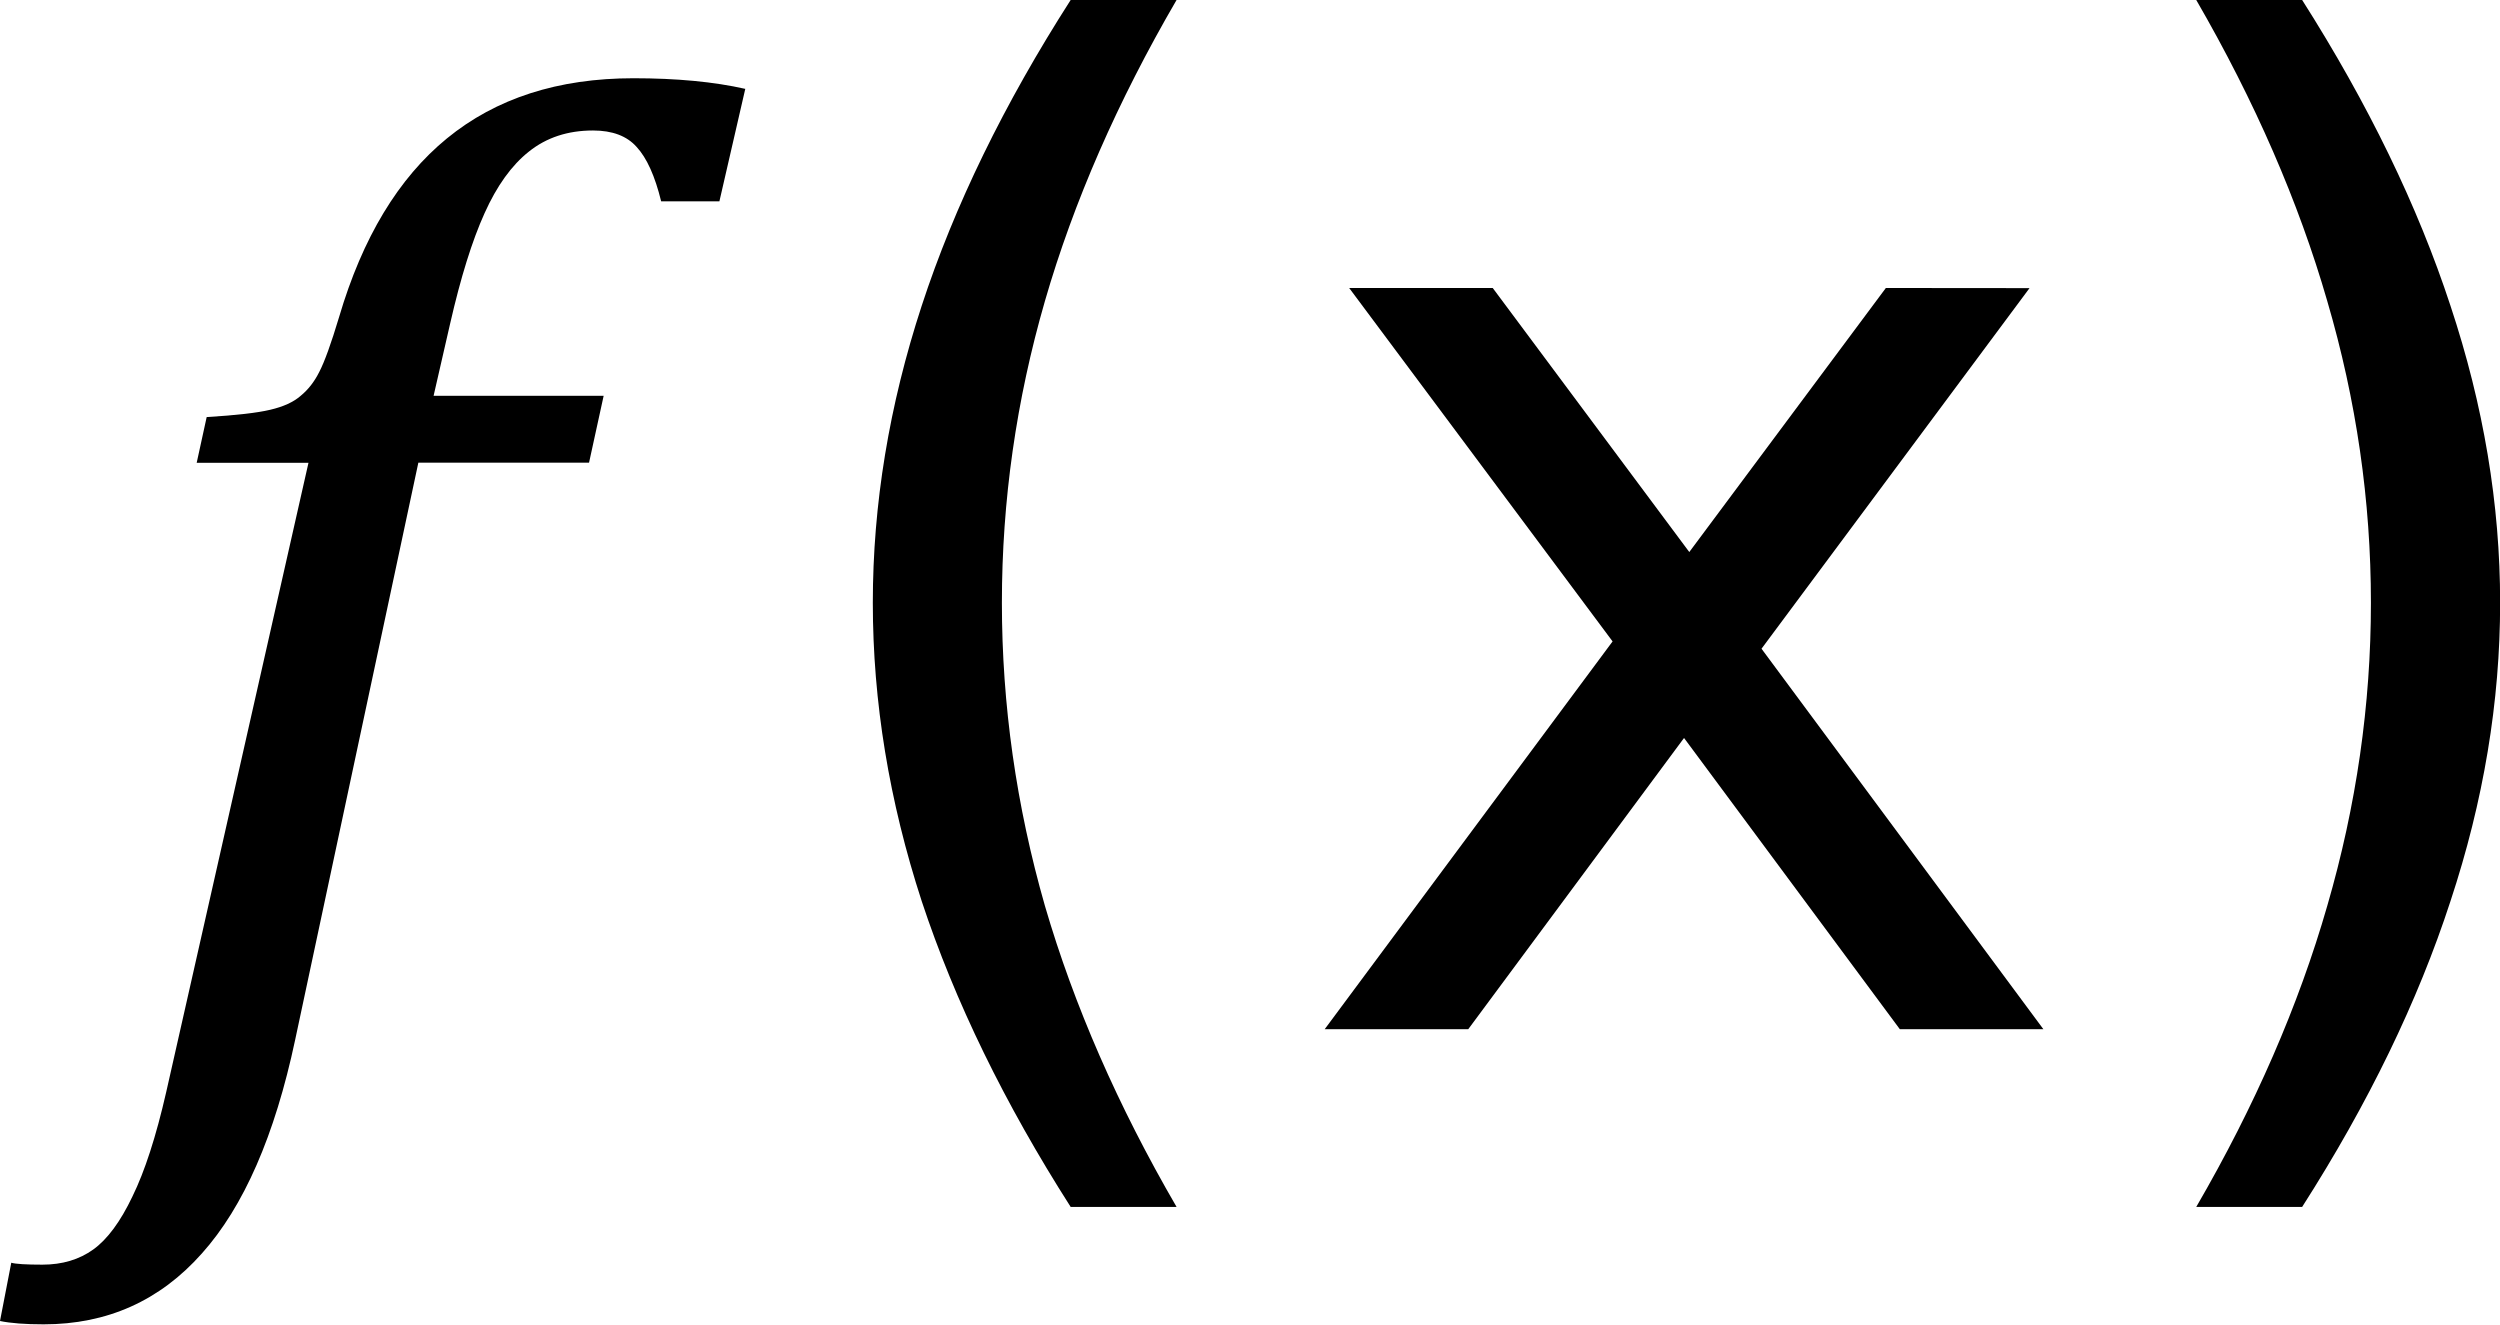
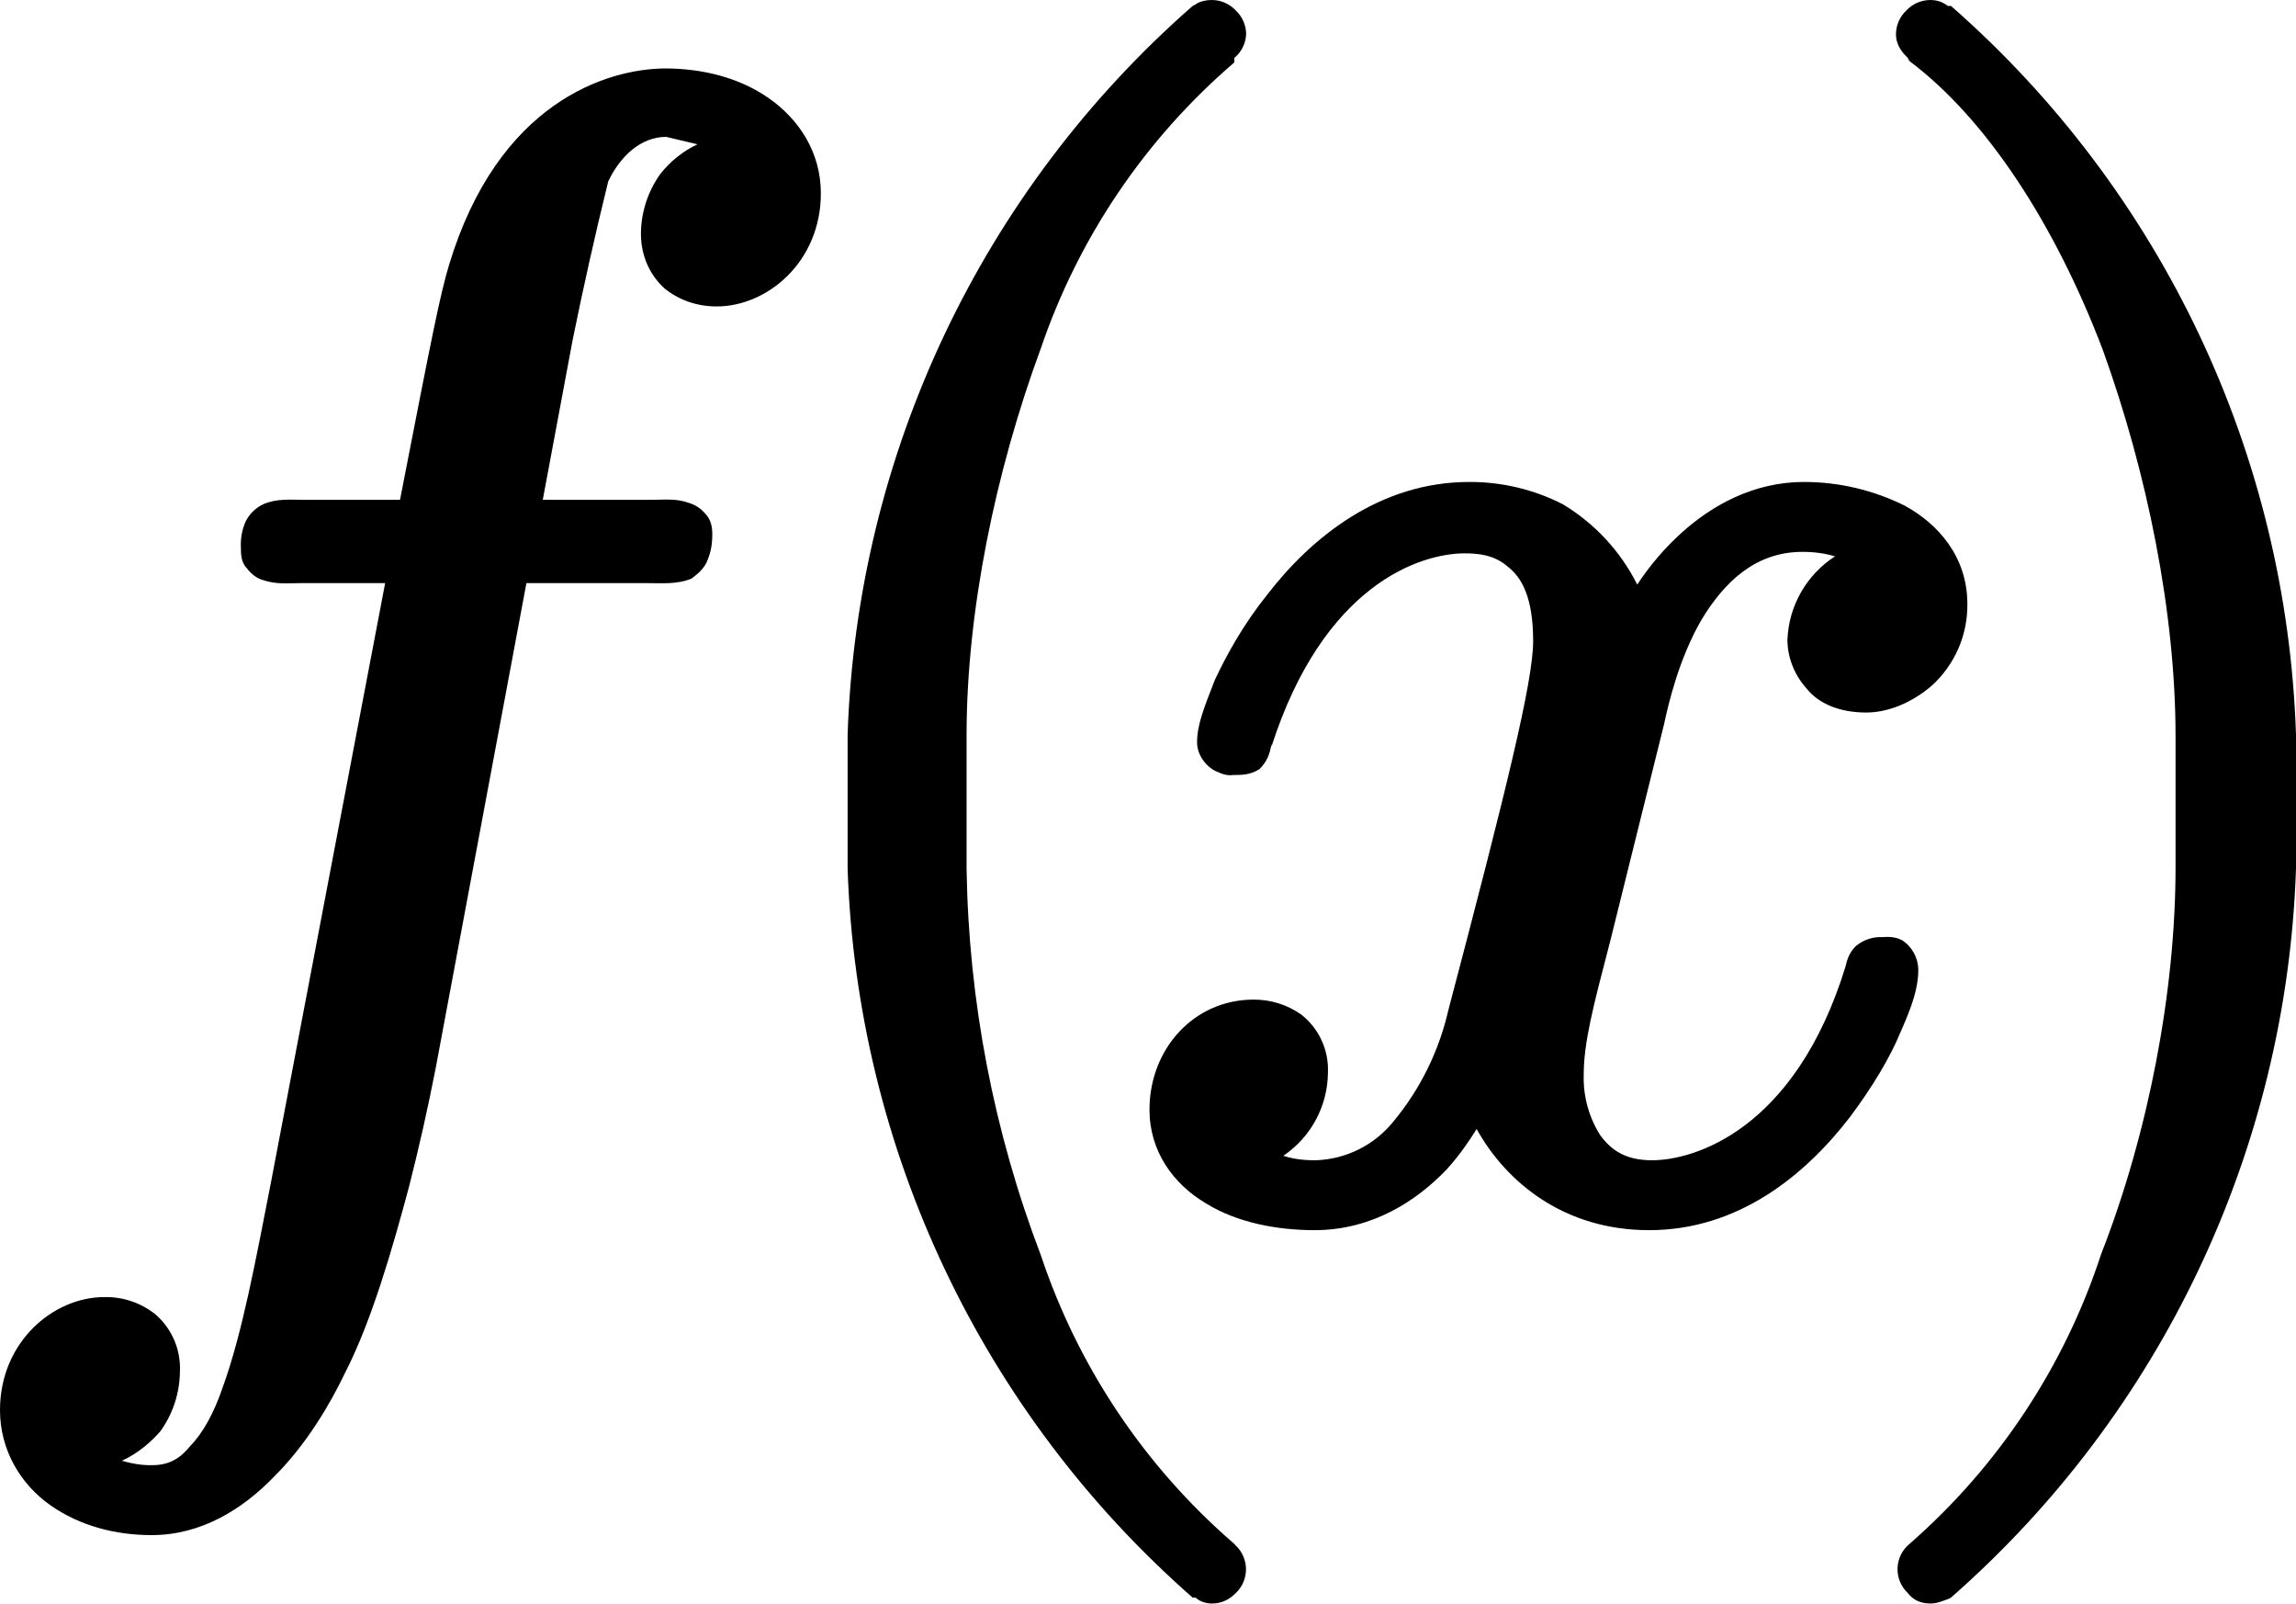
- <svg xmlns="http://www.w3.org/2000/svg" width="19.523mm" height="10.34mm" version="1.1" viewBox="0 0 19.523 10.34">
-   <g transform="translate(-38.665 -137.02)">
-     <g stroke-width=".265" aria-label="𝑓(x)">
-       <path d="m40.97 145.14q-0.238 1.121-0.729 1.669-0.491 0.553-1.235 0.553-0.217 0-0.341-0.026l0.088-0.455q0.052 0.015 0.243 0.015 0.233 0 0.398-0.119 0.165-0.119 0.305-0.413 0.145-0.295 0.264-0.816l1.111-4.914h-0.873l0.078-0.357q0.346-0.021 0.496-0.057 0.155-0.036 0.238-0.109 0.088-0.072 0.145-0.186 0.062-0.119 0.155-0.429 0.274-0.93 0.842-1.395 0.574-0.47 1.457-0.47 0.506 0 0.873 0.083l-0.202 0.878h-0.455q-0.072-0.295-0.191-0.424-0.114-0.129-0.341-0.129-0.295 0-0.501 0.165-0.202 0.16-0.346 0.481-0.145 0.32-0.269 0.863l-0.129 0.563h1.328l-0.114 0.522h-1.333z" />
-       <path d="m47.853 137.02q-0.692 1.189-1.028 2.351t-0.336 2.356q0 1.194 0.336 2.367 0.341 1.168 1.028 2.351h-0.827q-0.775-1.214-1.163-2.387-0.382-1.173-0.382-2.331 0-1.152 0.382-2.32 0.382-1.168 1.163-2.387z" />
-       <path d="m54.514 139.27-2.093 2.816 2.201 2.971h-1.121l-1.685-2.274-1.685 2.274h-1.121l2.248-3.028-2.057-2.76h1.121l1.535 2.062 1.535-2.062z" />
-       <path d="m55.816 137.02h0.827q0.775 1.22 1.158 2.387 0.388 1.168 0.388 2.32 0 1.158-0.388 2.331-0.382 1.173-1.158 2.387h-0.827q0.687-1.183 1.023-2.351 0.341-1.173 0.341-2.367 0-1.194-0.341-2.356-0.336-1.163-1.023-2.351z" />
-     </g>
-   </g>
+ <svg xmlns="http://www.w3.org/2000/svg" viewBox="0 0 15.44 10.78" height="40.74" width="58.35">
+   <path d="M8.15 0c-.06 0-.1.02-.11.03a.12.12 0 0 0-.02.01 6.81 6.81 0 0 0-2.32 4.9v.9a6.82 6.82 0 0 0 2.32 4.9.12.12 0 0 0 .02 0c.02.02.06.04.11.04.07 0 .12-.03.16-.07a.22.22 0 0 0 0-.32.12.12 0 0 0-.02-.02A4.4 4.4 0 0 1 7 8.44a7.62 7.62 0 0 1-.5-2.6v-.9c0-.82.19-1.76.5-2.6A4.4 4.4 0 0 1 8.3.42.12.12 0 0 0 8.3.39a.22.22 0 0 0 .08-.16.22.22 0 0 0-.07-.16.22.22 0 0 0-.16-.07zm4.83 0a.22.22 0 0 0-.16.07.22.22 0 0 0-.07.16c0 .08.05.13.08.16a.12.12 0 0 0 .01.02c.52.39.98 1.1 1.3 1.94.3.83.49 1.77.49 2.6v.88c0 .83-.18 1.78-.5 2.6a4.4 4.4 0 0 1-1.29 1.95.22.22 0 0 0-.01.33c.03.04.08.07.15.07.05 0 .09-.02.12-.03a.12.12 0 0 0 .02-.01 6.82 6.82 0 0 0 2.32-4.9v-.9a6.81 6.81 0 0 0-2.32-4.9.12.12 0 0 0-.02 0c-.03-.02-.06-.04-.12-.04zm-8.5.46c-.4 0-1.13.23-1.46 1.32-.06.2-.11.45-.33 1.58h-.64c-.1 0-.19-.01-.28.03a.25.25 0 0 0-.12.12.38.38 0 0 0-.03.17c0 .04 0 .1.04.14.03.04.07.07.11.08.09.03.16.02.26.02h.56l-.77 4.04c-.1.51-.19 1-.32 1.36-.06.18-.14.32-.22.4-.08.1-.16.13-.26.13-.03 0-.1 0-.2-.03.11-.05.2-.13.26-.2a.7.7 0 0 0 .13-.4.48.48 0 0 0-.16-.38.53.53 0 0 0-.35-.12c-.34 0-.7.3-.7.76 0 .27.14.5.34.64s.44.2.68.2c.33 0 .61-.17.83-.4.21-.21.37-.48.47-.69.18-.35.32-.84.43-1.25a14.17 14.17 0 0 0 .18-.8l.61-3.26h.81c.1 0 .2.01.3-.03.04-.03.09-.07.11-.13.02-.05.03-.1.03-.17 0-.05-.01-.1-.05-.14a.23.23 0 0 0-.11-.07c-.08-.03-.16-.02-.25-.02h-.73l.2-1.07a26.3 26.3 0 0 1 .24-1.07c.08-.17.22-.3.39-.3l.21.05a.7.7 0 0 0-.25.2.7.7 0 0 0-.13.4c0 .15.06.28.16.37.1.08.22.12.35.12.34 0 .7-.3.7-.76 0-.28-.15-.5-.35-.64-.2-.14-.45-.2-.7-.2zm5.4 2.78c-.6 0-1.06.37-1.36.76-.16.2-.27.4-.35.57-.07.18-.12.3-.12.42 0 .1.08.18.14.2.06.03.1.02.1.02.06 0 .12 0 .18-.04.05-.05.07-.1.08-.17v.02c.35-1.09 1-1.3 1.3-1.3.09 0 .2.01.29.09.09.07.17.2.17.5 0 .27-.18 1-.57 2.48a1.8 1.8 0 0 1-.37.75.7.7 0 0 1-.52.26c-.04 0-.13 0-.22-.03a.68.68 0 0 0 .3-.56.47.47 0 0 0-.18-.39.55.55 0 0 0-.32-.1c-.4 0-.7.33-.7.74 0 .28.16.5.38.63.21.13.48.18.73.18.39 0 .69-.2.89-.41.09-.1.15-.19.2-.27.2.36.59.68 1.16.68.6 0 1.05-.37 1.35-.76.15-.2.27-.4.34-.57.08-.18.12-.3.12-.42a.24.24 0 0 0-.11-.2c-.06-.03-.12-.02-.13-.02a.26.26 0 0 0-.18.06c-.05.05-.06.1-.07.14-.34 1.1-1.02 1.3-1.3 1.3-.17 0-.27-.06-.35-.17a.72.72 0 0 1-.11-.4c0-.22.06-.45.18-.91l.36-1.45c.03-.14.1-.44.25-.7.15-.25.36-.46.68-.46.03 0 .12 0 .22.03a.7.7 0 0 0-.32.56c0 .11.04.23.13.33.08.1.22.16.4.16.14 0 .3-.06.44-.18a.73.73 0 0 0 .24-.55c0-.32-.2-.54-.42-.66a1.52 1.52 0 0 0-.68-.16c-.34 0-.62.16-.82.34a1.8 1.8 0 0 0-.3.35 1.32 1.32 0 0 0-.5-.54 1.37 1.37 0 0 0-.63-.15z" style="line-height:1.25;-inkscape-font-specification:'Latin Modern Math'" font-weight="400" font-size="10.58" font-family="Latin Modern Math" letter-spacing="-1.06" word-spacing="0" />
</svg>
